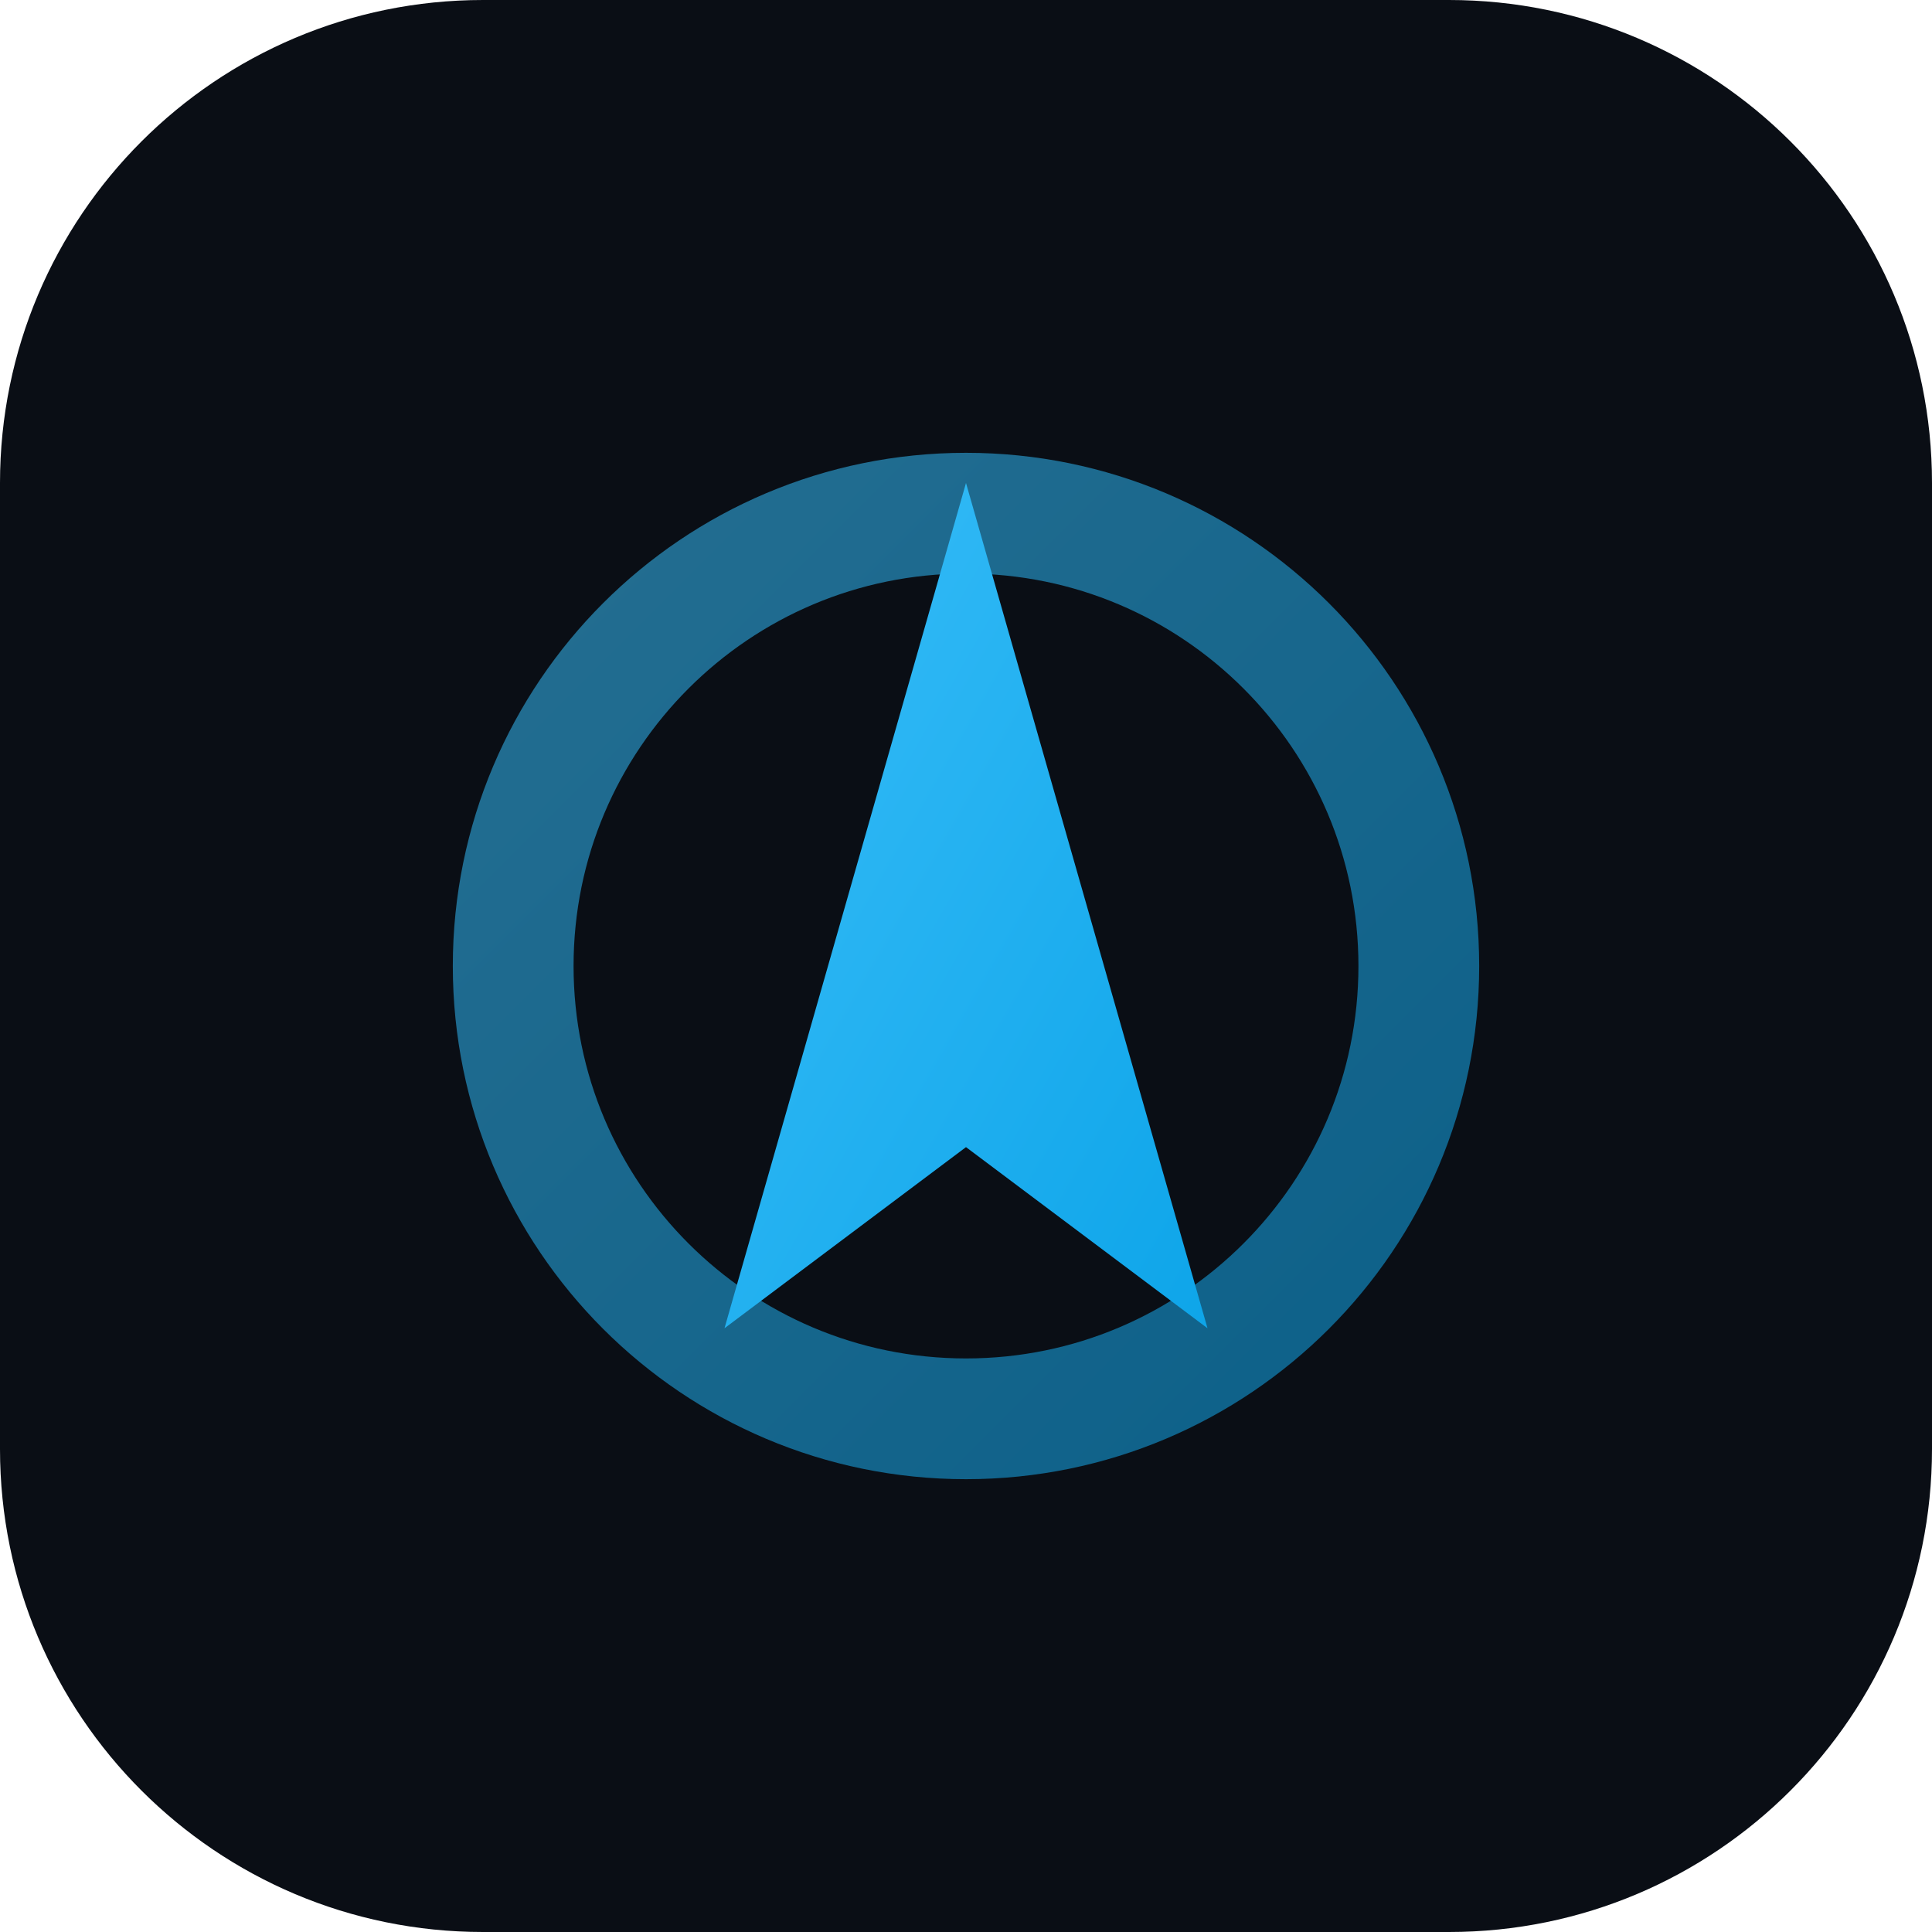
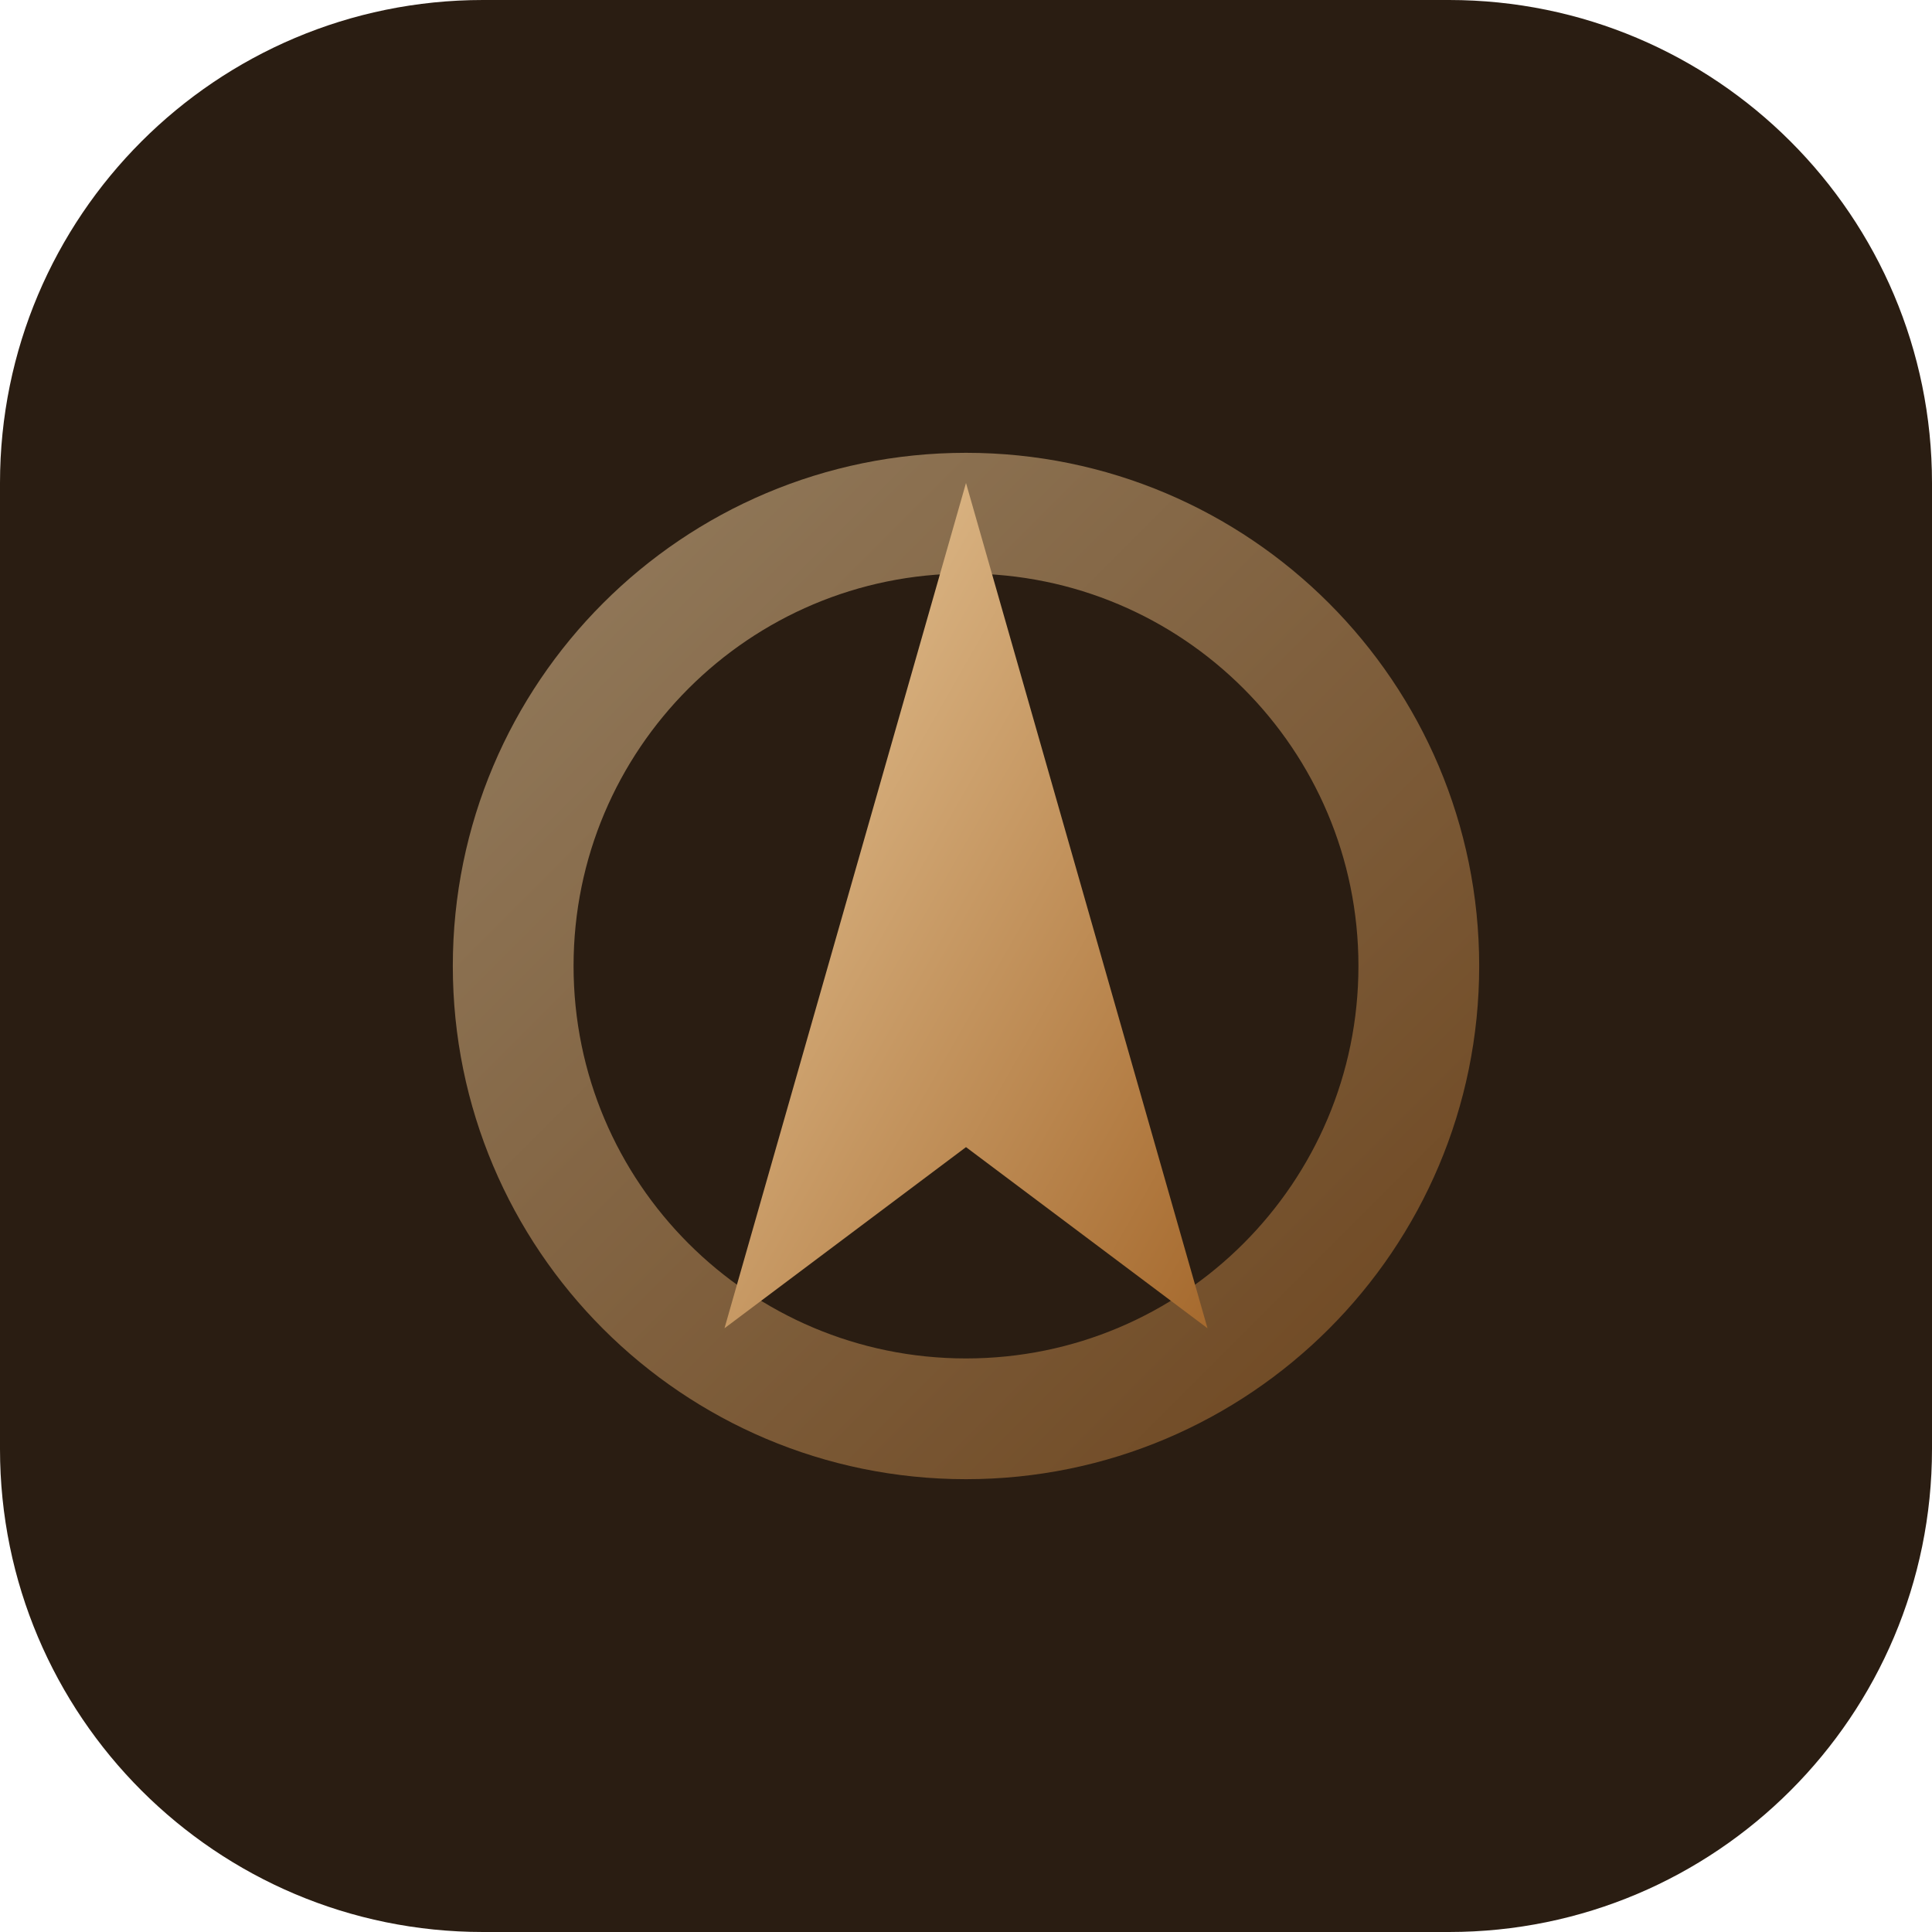
<svg xmlns="http://www.w3.org/2000/svg" viewBox="0 0 64 64" width="64" height="64">
  <defs>
    <linearGradient id="g" x1="0" y1="0" x2="1" y2="1">
-       <stop offset="0" stop-color="#38BDF8" />
-       <stop offset="1" stop-color="#0EA5E9" />
+       <stop offset="0" stop-color="#E8C89A" />
+       <stop offset="1" stop-color="#A66A2E" />
    </linearGradient>
  </defs>
-   <rect width="64" height="64" rx="16" fill="#0A0E15" />
+   <rect width="64" height="64" rx="16" fill="#2A1D12" />
  <circle cx="32" cy="32" r="15" fill="none" stroke="url(#g)" stroke-width="4" opacity="0.55" />
  <path d="M32 16 L40 44 L32 38 L24 44 Z" fill="url(#g)" />
</svg>
